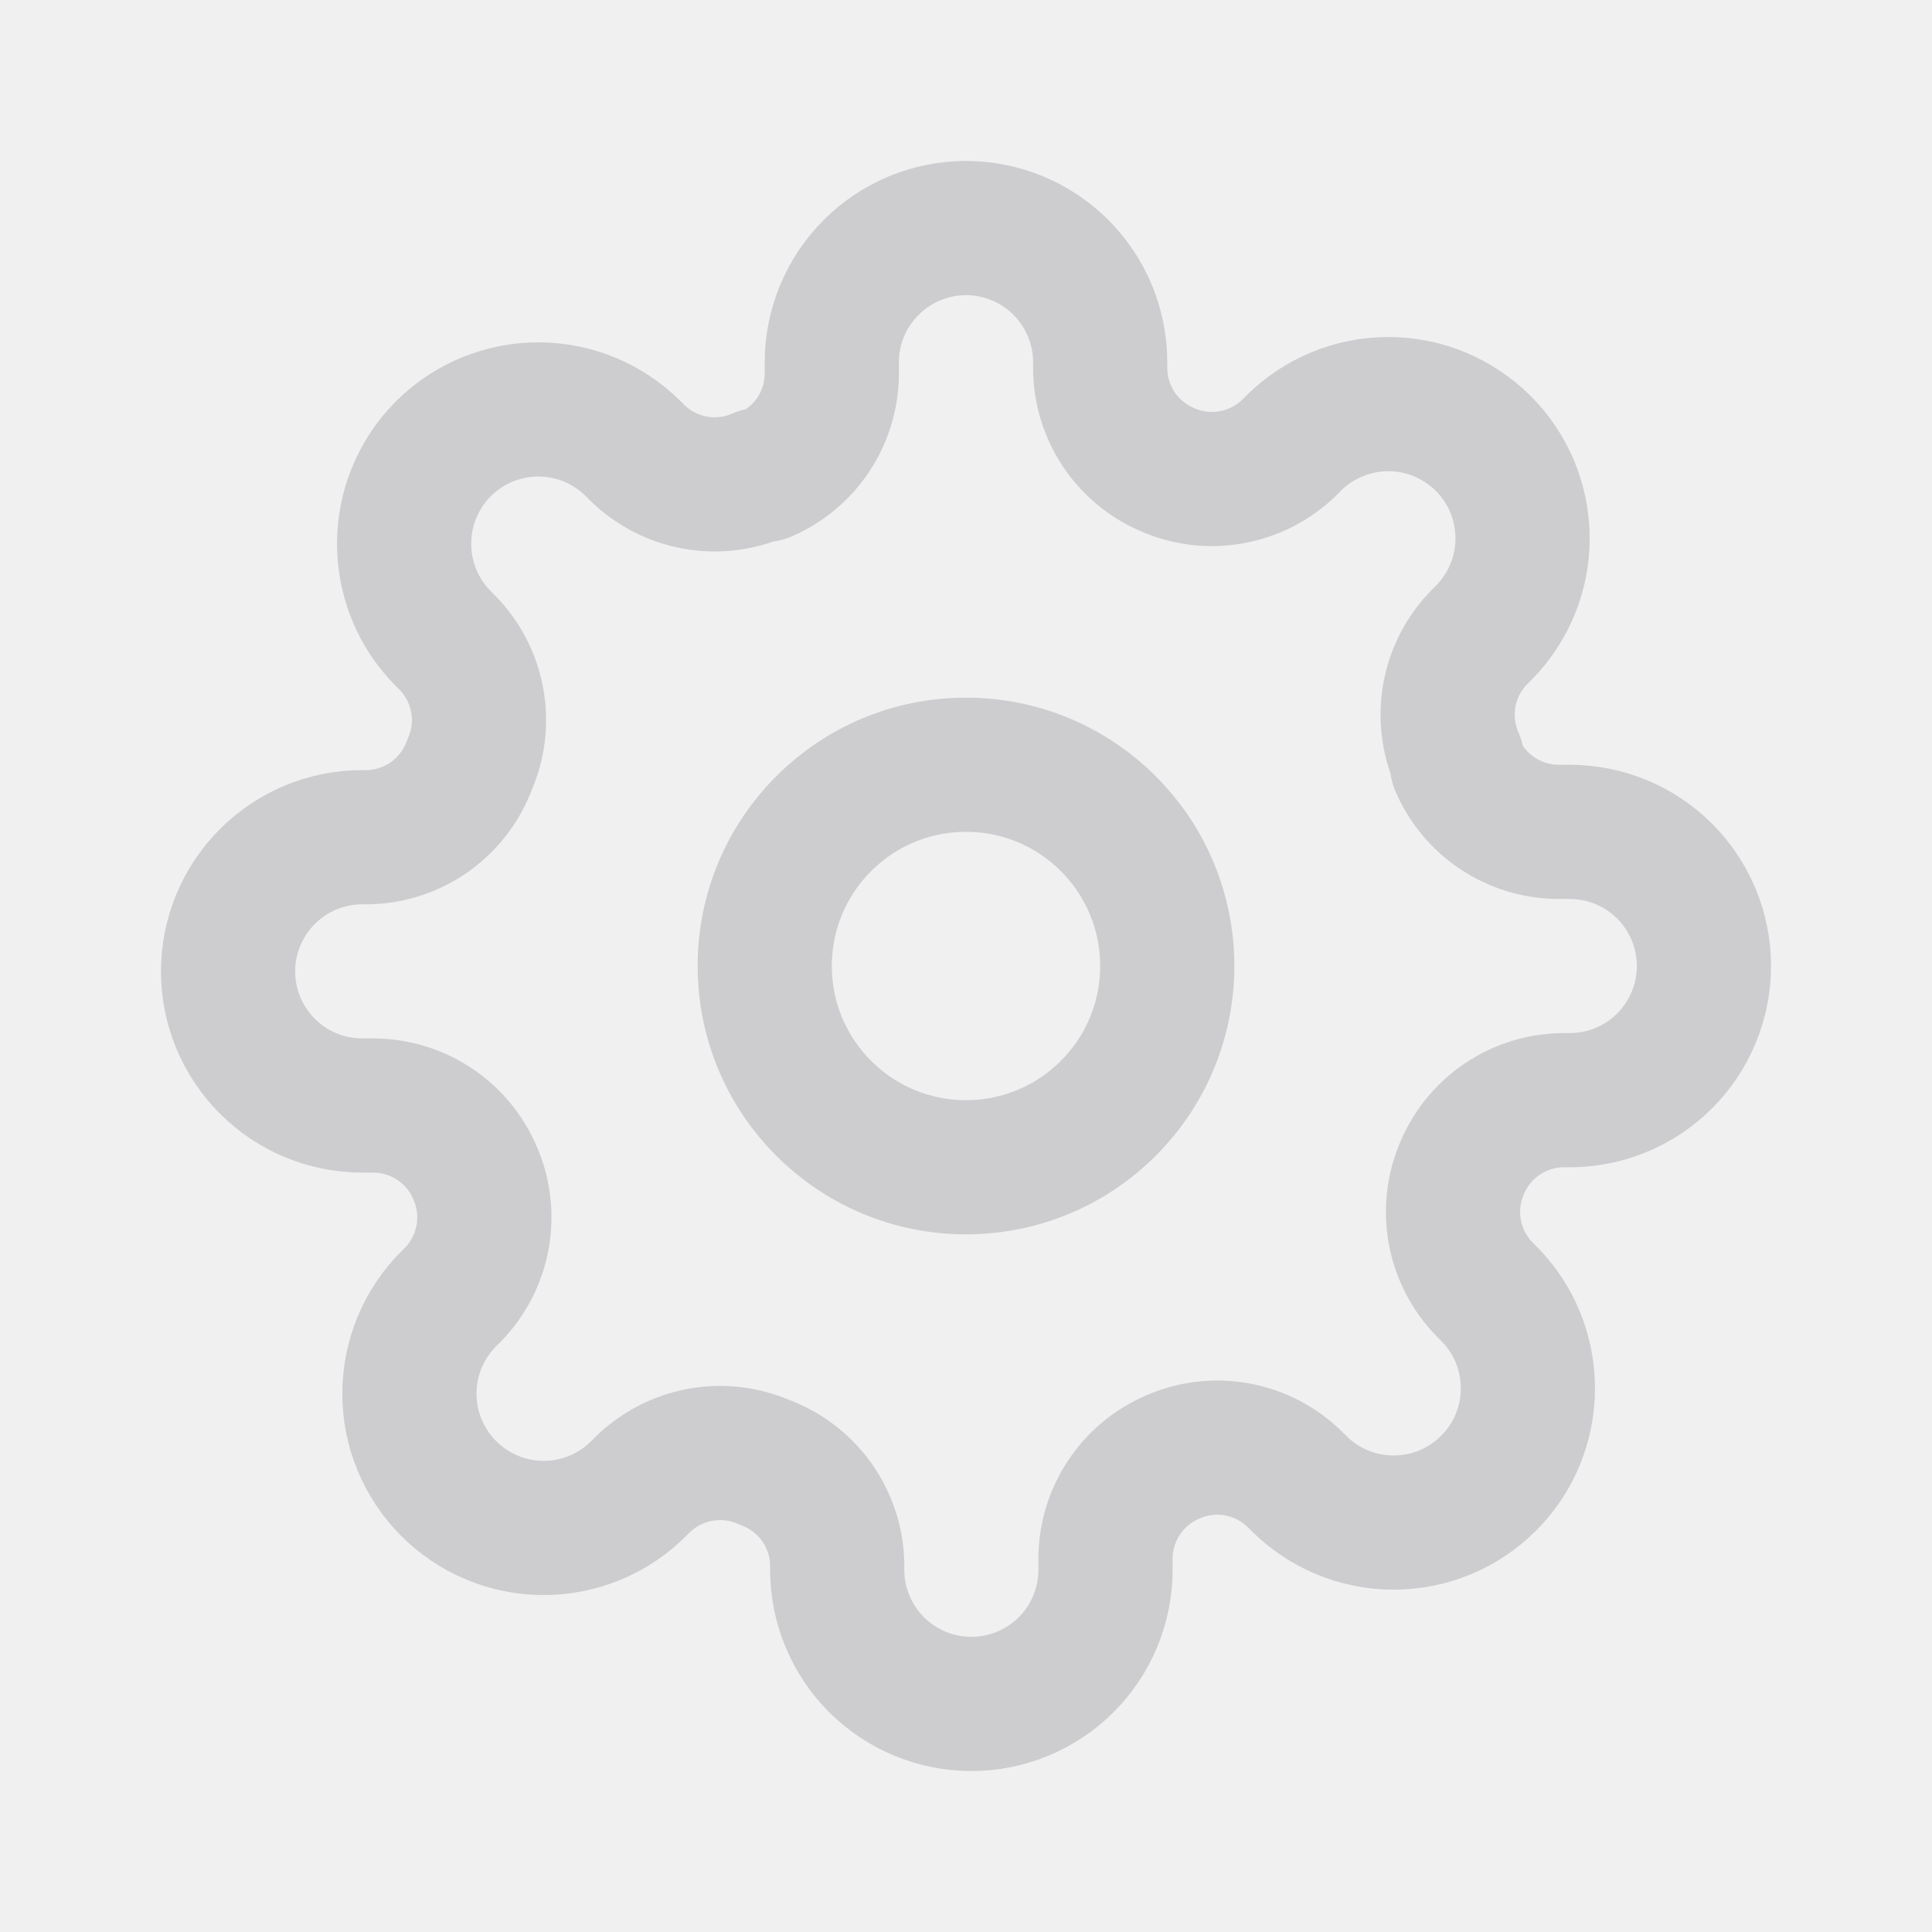
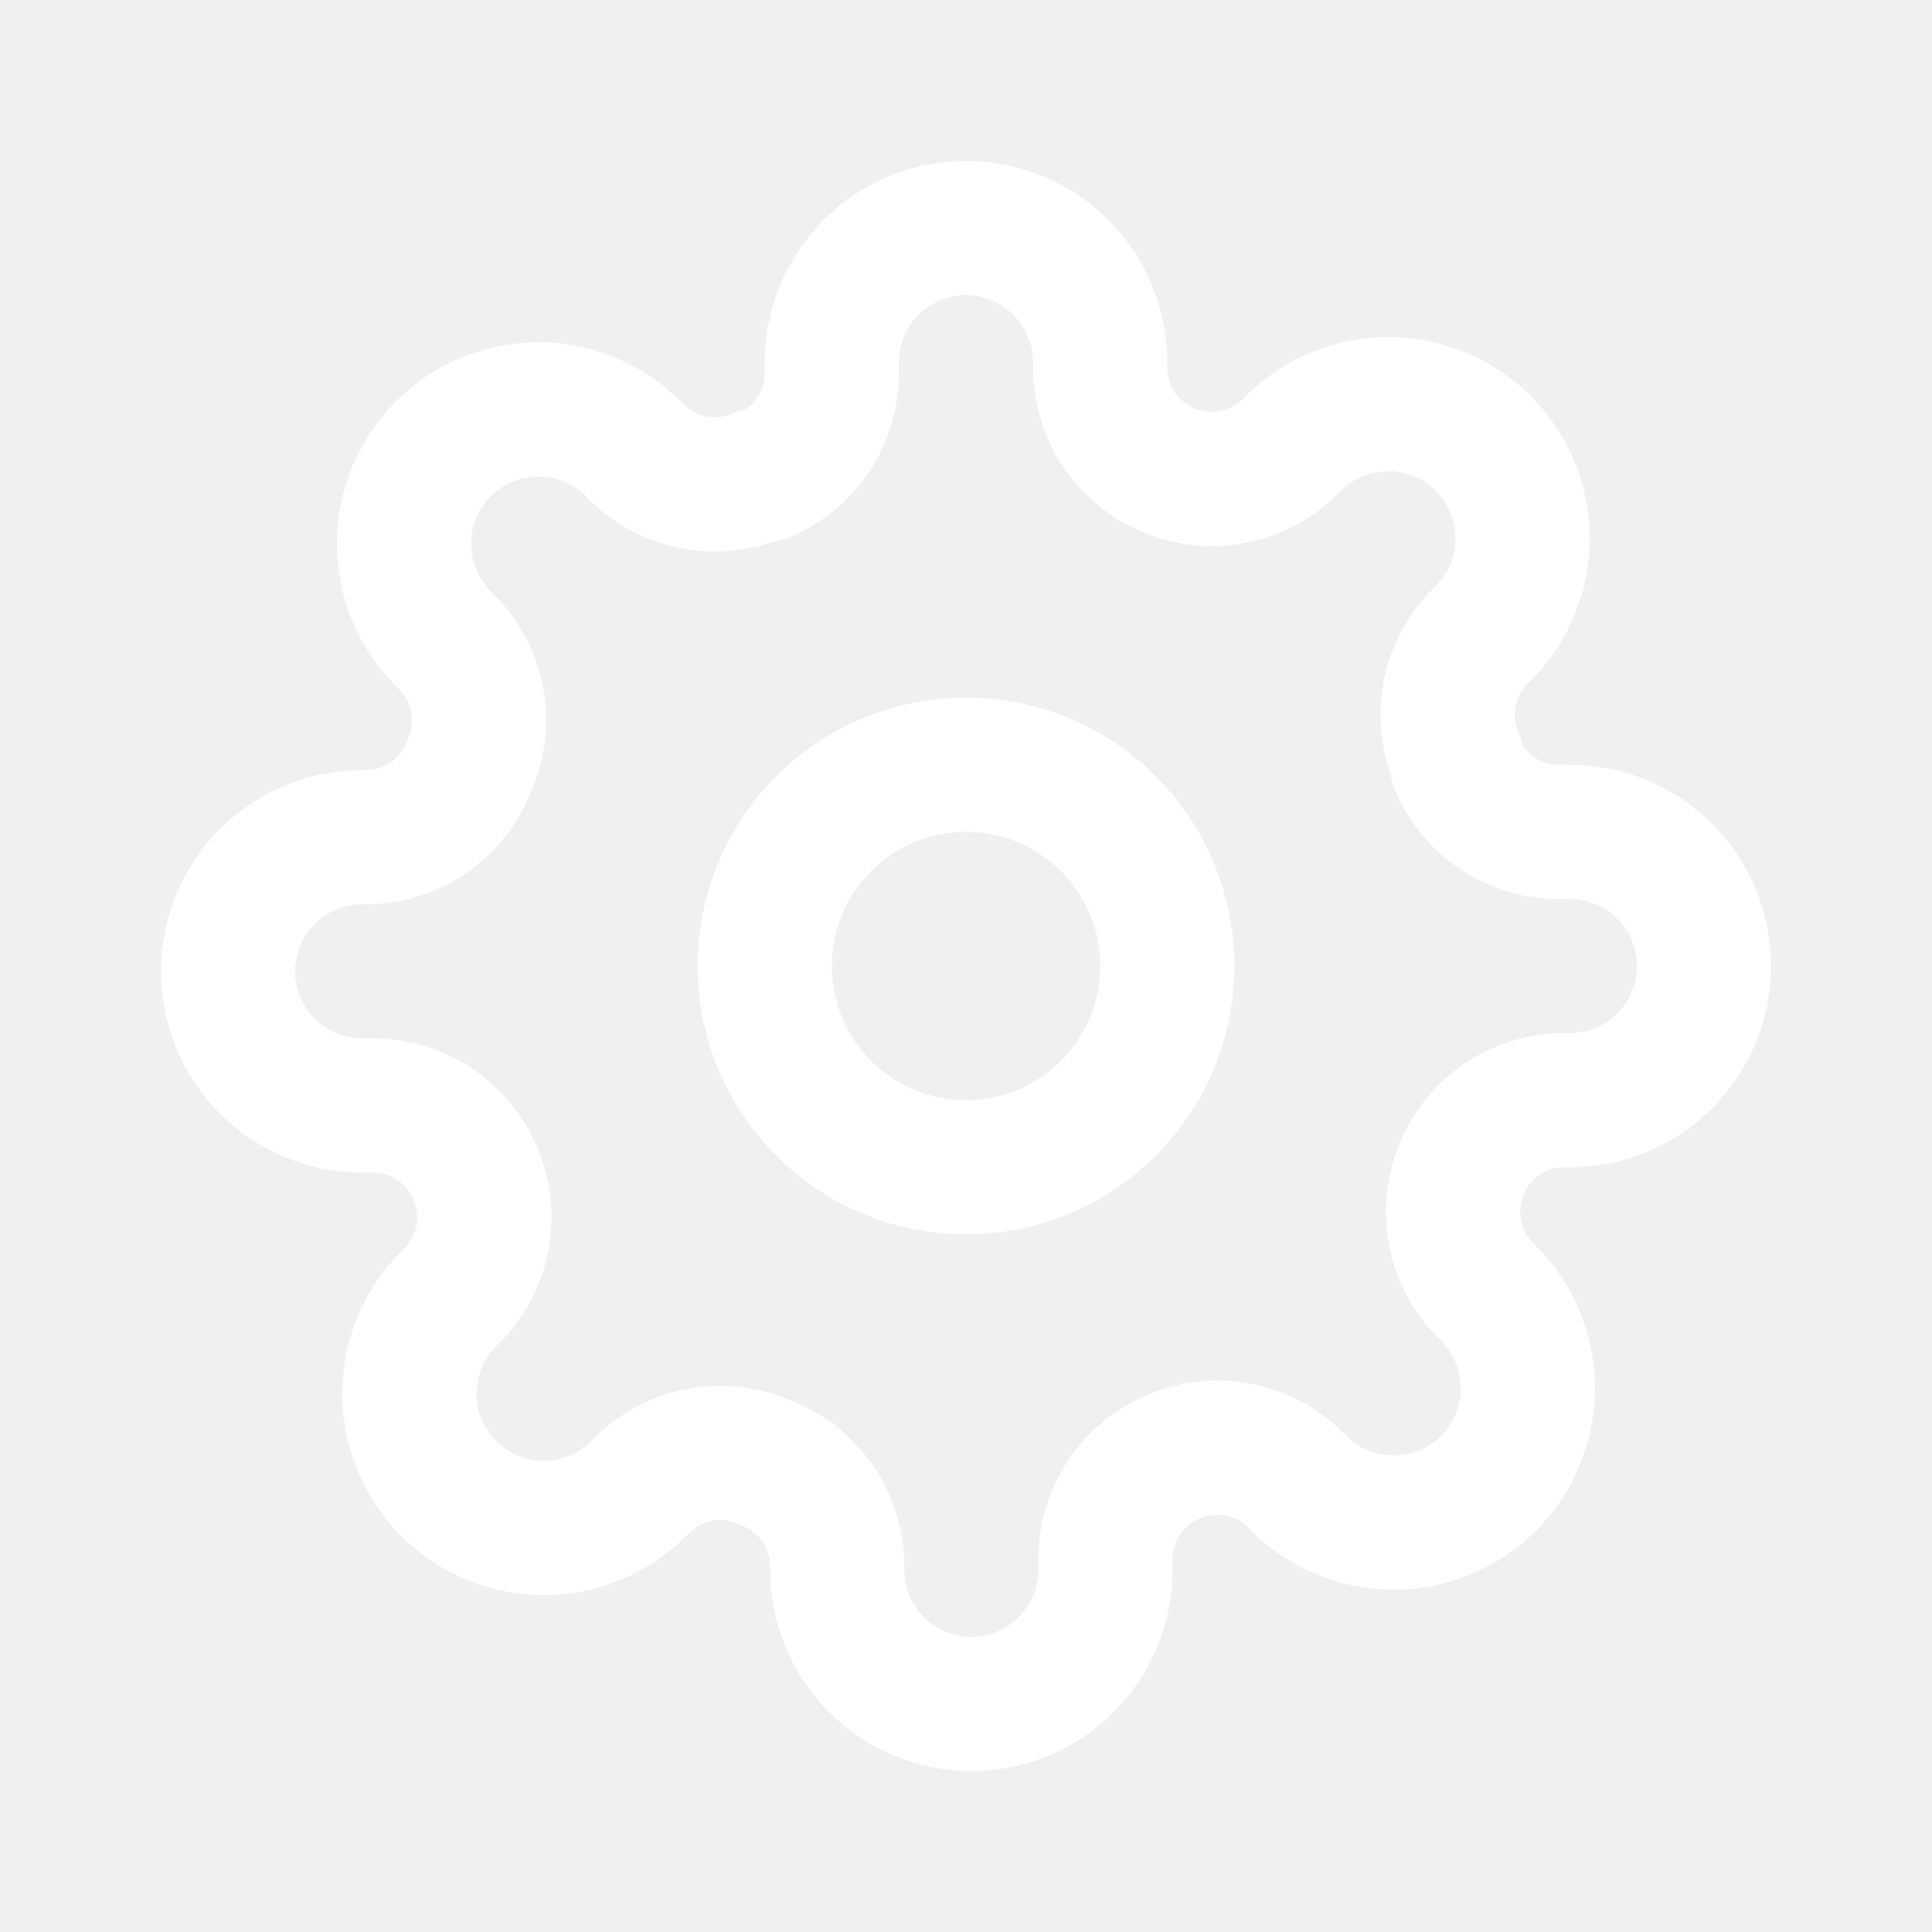
<svg xmlns="http://www.w3.org/2000/svg" width="24" height="24" viewBox="0 0 24 24" fill="none">
-   <g clip-path="url(#clip0_64_6099)">
-     <path d="M12 14.5C13.381 14.5 14.5 13.381 14.5 12C14.5 10.619 13.381 9.5 12 9.5C10.619 9.5 9.5 10.619 9.5 12C9.5 13.381 10.619 14.5 12 14.5Z" stroke="#CDCDD0" stroke-width="1.667" stroke-linecap="round" stroke-linejoin="round" />
-     <path d="M18.167 14.5C18.056 14.752 18.023 15.03 18.072 15.301C18.121 15.571 18.25 15.82 18.442 16.017L18.492 16.067C18.647 16.222 18.77 16.405 18.854 16.608C18.937 16.81 18.98 17.027 18.98 17.246C18.98 17.465 18.937 17.682 18.854 17.884C18.77 18.087 18.647 18.27 18.492 18.425C18.337 18.58 18.153 18.703 17.951 18.787C17.748 18.871 17.532 18.914 17.312 18.914C17.093 18.914 16.877 18.871 16.674 18.787C16.472 18.703 16.288 18.58 16.133 18.425L16.083 18.375C15.887 18.183 15.637 18.054 15.367 18.005C15.097 17.956 14.818 17.989 14.567 18.1C14.32 18.206 14.11 18.381 13.962 18.605C13.814 18.828 13.734 19.09 13.733 19.358V19.5C13.733 19.942 13.558 20.366 13.245 20.679C12.933 20.991 12.509 21.167 12.067 21.167C11.625 21.167 11.201 20.991 10.888 20.679C10.576 20.366 10.4 19.942 10.4 19.5V19.425C10.394 19.149 10.304 18.882 10.144 18.657C9.983 18.433 9.759 18.262 9.5 18.167C9.249 18.056 8.97 18.023 8.7 18.072C8.429 18.121 8.18 18.25 7.983 18.442L7.933 18.492C7.779 18.647 7.595 18.77 7.392 18.854C7.19 18.938 6.973 18.981 6.754 18.981C6.535 18.981 6.318 18.938 6.116 18.854C5.914 18.77 5.73 18.647 5.575 18.492C5.42 18.337 5.297 18.153 5.213 17.951C5.129 17.749 5.086 17.532 5.086 17.313C5.086 17.094 5.129 16.877 5.213 16.674C5.297 16.472 5.42 16.288 5.575 16.134L5.625 16.084C5.817 15.887 5.946 15.638 5.995 15.367C6.044 15.097 6.011 14.818 5.9 14.567C5.794 14.32 5.619 14.11 5.395 13.962C5.172 13.814 4.91 13.735 4.642 13.733H4.5C4.058 13.733 3.634 13.558 3.322 13.245C3.009 12.933 2.833 12.509 2.833 12.067C2.833 11.625 3.009 11.201 3.322 10.888C3.634 10.576 4.058 10.4 4.5 10.4H4.575C4.851 10.394 5.118 10.304 5.343 10.144C5.567 9.983 5.738 9.759 5.833 9.5C5.944 9.249 5.977 8.97 5.928 8.7C5.879 8.429 5.75 8.18 5.558 7.984L5.508 7.934C5.353 7.779 5.23 7.595 5.147 7.393C5.063 7.19 5.02 6.973 5.02 6.754C5.02 6.535 5.063 6.318 5.147 6.116C5.23 5.914 5.353 5.73 5.508 5.575C5.663 5.42 5.847 5.297 6.049 5.213C6.252 5.13 6.469 5.086 6.688 5.086C6.907 5.086 7.123 5.13 7.326 5.213C7.528 5.297 7.712 5.42 7.867 5.575L7.917 5.625C8.113 5.817 8.363 5.946 8.633 5.995C8.903 6.044 9.182 6.011 9.433 5.9H9.5C9.747 5.795 9.957 5.619 10.105 5.396C10.253 5.172 10.332 4.91 10.333 4.642V4.5C10.333 4.058 10.509 3.634 10.822 3.322C11.134 3.009 11.558 2.833 12 2.833C12.442 2.833 12.866 3.009 13.179 3.322C13.491 3.634 13.667 4.058 13.667 4.5V4.575C13.668 4.843 13.747 5.105 13.895 5.329C14.043 5.552 14.254 5.728 14.5 5.833C14.751 5.944 15.03 5.978 15.3 5.928C15.571 5.879 15.82 5.751 16.017 5.559L16.067 5.508C16.221 5.354 16.405 5.231 16.608 5.147C16.81 5.063 17.027 5.02 17.246 5.02C17.465 5.02 17.682 5.063 17.884 5.147C18.086 5.231 18.27 5.354 18.425 5.508C18.58 5.663 18.703 5.847 18.787 6.049C18.871 6.252 18.914 6.469 18.914 6.688C18.914 6.907 18.871 7.124 18.787 7.326C18.703 7.528 18.58 7.712 18.425 7.867L18.375 7.917C18.183 8.113 18.054 8.363 18.005 8.633C17.956 8.903 17.989 9.182 18.1 9.434V9.5C18.206 9.747 18.381 9.957 18.605 10.105C18.828 10.253 19.09 10.332 19.358 10.334H19.5C19.942 10.334 20.366 10.509 20.679 10.822C20.991 11.134 21.167 11.558 21.167 12C21.167 12.442 20.991 12.866 20.679 13.179C20.366 13.491 19.942 13.667 19.5 13.667H19.425C19.157 13.668 18.895 13.747 18.671 13.895C18.448 14.043 18.272 14.254 18.167 14.5Z" stroke="#CDCDD0" stroke-width="1.667" stroke-linecap="round" stroke-linejoin="round" />
+   <g clip-path="url(#clip0_64_7072)">
+     <path d="M12 14.5C13.381 14.5 14.5 13.381 14.5 12C14.5 10.619 13.381 9.5 12 9.5C10.619 9.5 9.5 10.619 9.5 12C9.5 13.381 10.619 14.5 12 14.5Z" stroke="white" stroke-width="1.667" stroke-linecap="round" stroke-linejoin="round" />
+     <path d="M18.167 14.5C18.056 14.752 18.023 15.03 18.072 15.301C18.121 15.571 18.25 15.82 18.442 16.017L18.492 16.067C18.646 16.222 18.77 16.405 18.853 16.608C18.937 16.81 18.98 17.027 18.98 17.246C18.98 17.465 18.937 17.682 18.853 17.884C18.77 18.087 18.646 18.27 18.492 18.425C18.337 18.58 18.153 18.703 17.951 18.787C17.748 18.871 17.531 18.914 17.312 18.914C17.093 18.914 16.877 18.871 16.674 18.787C16.472 18.703 16.288 18.58 16.133 18.425L16.083 18.375C15.887 18.183 15.637 18.054 15.367 18.005C15.097 17.956 14.818 17.989 14.567 18.1C14.32 18.206 14.11 18.381 13.962 18.605C13.814 18.828 13.734 19.09 13.733 19.358V19.5C13.733 19.942 13.558 20.366 13.245 20.679C12.932 20.991 12.509 21.167 12.067 21.167C11.625 21.167 11.201 20.991 10.888 20.679C10.575 20.366 10.4 19.942 10.4 19.5V19.425C10.393 19.149 10.304 18.882 10.144 18.657C9.983 18.433 9.759 18.262 9.5 18.167C9.249 18.056 8.97 18.023 8.699 18.072C8.429 18.121 8.18 18.25 7.983 18.442L7.933 18.492C7.778 18.647 7.595 18.77 7.392 18.854C7.19 18.938 6.973 18.981 6.754 18.981C6.535 18.981 6.318 18.938 6.116 18.854C5.914 18.77 5.73 18.647 5.575 18.492C5.42 18.337 5.297 18.153 5.213 17.951C5.129 17.749 5.086 17.532 5.086 17.313C5.086 17.094 5.129 16.877 5.213 16.674C5.297 16.472 5.42 16.288 5.575 16.134L5.625 16.084C5.817 15.887 5.946 15.638 5.995 15.367C6.044 15.097 6.011 14.818 5.9 14.567C5.794 14.32 5.619 14.11 5.395 13.962C5.172 13.814 4.91 13.735 4.642 13.733H4.5C4.058 13.733 3.634 13.558 3.321 13.245C3.009 12.933 2.833 12.509 2.833 12.067C2.833 11.625 3.009 11.201 3.321 10.888C3.634 10.576 4.058 10.4 4.5 10.4H4.575C4.851 10.394 5.118 10.304 5.343 10.144C5.567 9.983 5.738 9.759 5.833 9.5C5.944 9.249 5.977 8.97 5.928 8.7C5.879 8.429 5.75 8.18 5.558 7.984L5.508 7.934C5.353 7.779 5.23 7.595 5.146 7.393C5.063 7.19 5.019 6.973 5.019 6.754C5.019 6.535 5.063 6.318 5.146 6.116C5.23 5.914 5.353 5.73 5.508 5.575C5.663 5.42 5.847 5.297 6.049 5.213C6.252 5.13 6.468 5.086 6.687 5.086C6.906 5.086 7.123 5.13 7.326 5.213C7.528 5.297 7.712 5.42 7.867 5.575L7.917 5.625C8.113 5.817 8.362 5.946 8.633 5.995C8.903 6.044 9.182 6.011 9.433 5.9H9.5C9.746 5.795 9.957 5.619 10.105 5.396C10.253 5.172 10.332 4.91 10.333 4.642V4.5C10.333 4.058 10.509 3.634 10.821 3.322C11.134 3.009 11.558 2.833 12 2.833C12.442 2.833 12.866 3.009 13.178 3.322C13.491 3.634 13.667 4.058 13.667 4.5V4.575C13.668 4.843 13.747 5.105 13.895 5.329C14.043 5.552 14.253 5.728 14.5 5.833C14.751 5.944 15.03 5.978 15.3 5.928C15.571 5.879 15.82 5.751 16.017 5.559L16.067 5.508C16.221 5.354 16.405 5.231 16.608 5.147C16.81 5.063 17.027 5.02 17.246 5.02C17.465 5.02 17.682 5.063 17.884 5.147C18.086 5.231 18.27 5.354 18.425 5.508C18.58 5.663 18.703 5.847 18.787 6.049C18.871 6.252 18.914 6.469 18.914 6.688C18.914 6.907 18.871 7.124 18.787 7.326C18.703 7.528 18.58 7.712 18.425 7.867L18.375 7.917C18.183 8.113 18.054 8.363 18.005 8.633C17.956 8.903 17.989 9.182 18.1 9.434V9.5C18.206 9.747 18.381 9.957 18.605 10.105C18.828 10.253 19.09 10.332 19.358 10.334H19.5C19.942 10.334 20.366 10.509 20.678 10.822C20.991 11.134 21.167 11.558 21.167 12C21.167 12.442 20.991 12.866 20.678 13.179C20.366 13.491 19.942 13.667 19.5 13.667H19.425C19.157 13.668 18.895 13.747 18.671 13.895C18.448 14.043 18.272 14.254 18.167 14.5Z" stroke="white" stroke-width="1.667" stroke-linecap="round" stroke-linejoin="round" />
  </g>
  <defs>
-     <clipPath id="clip0_64_6099">
+     <clipPath id="clip0_64_7072">
      <rect width="20" height="20" fill="white" transform="translate(2 2)" />
    </clipPath>
  </defs>
</svg>
